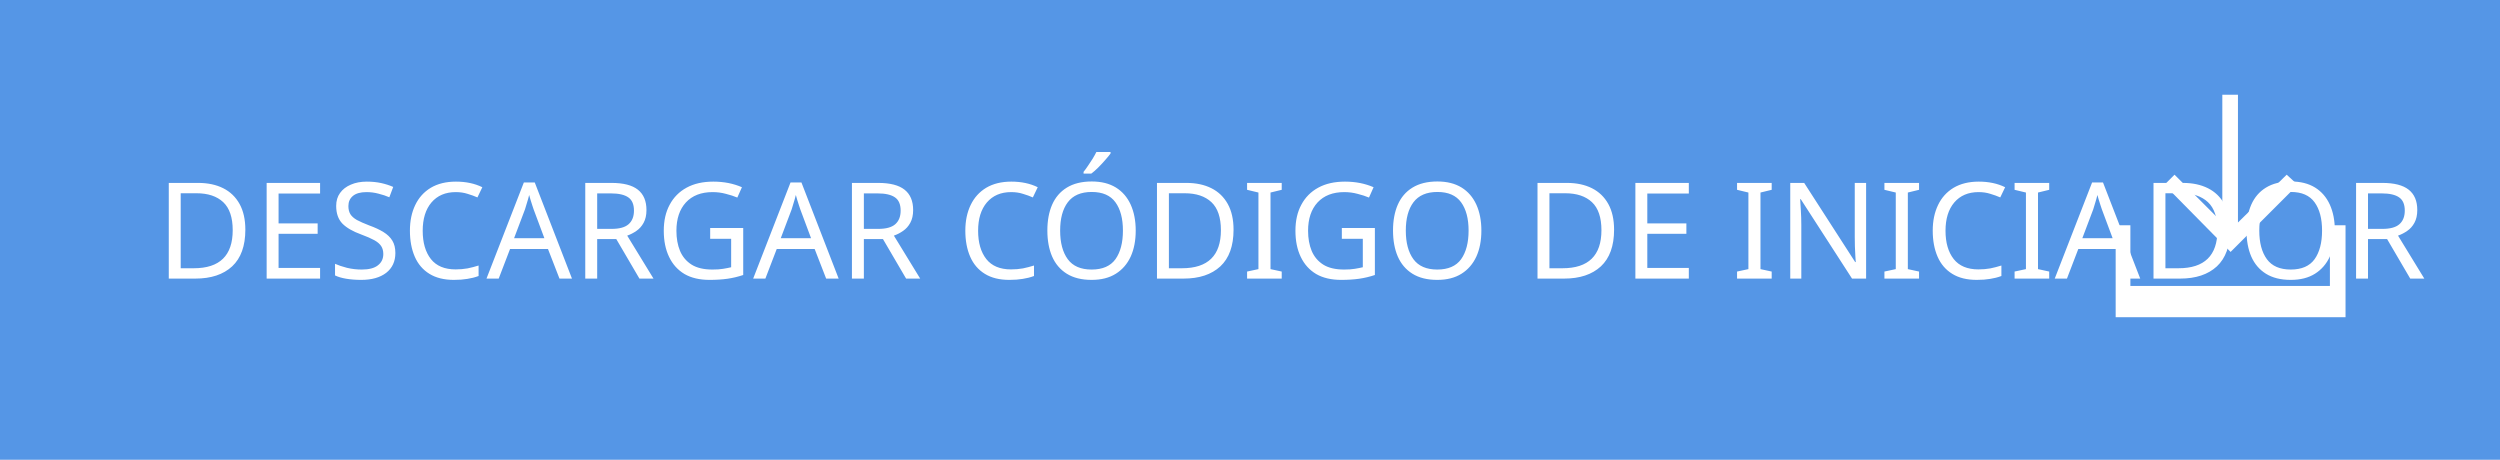
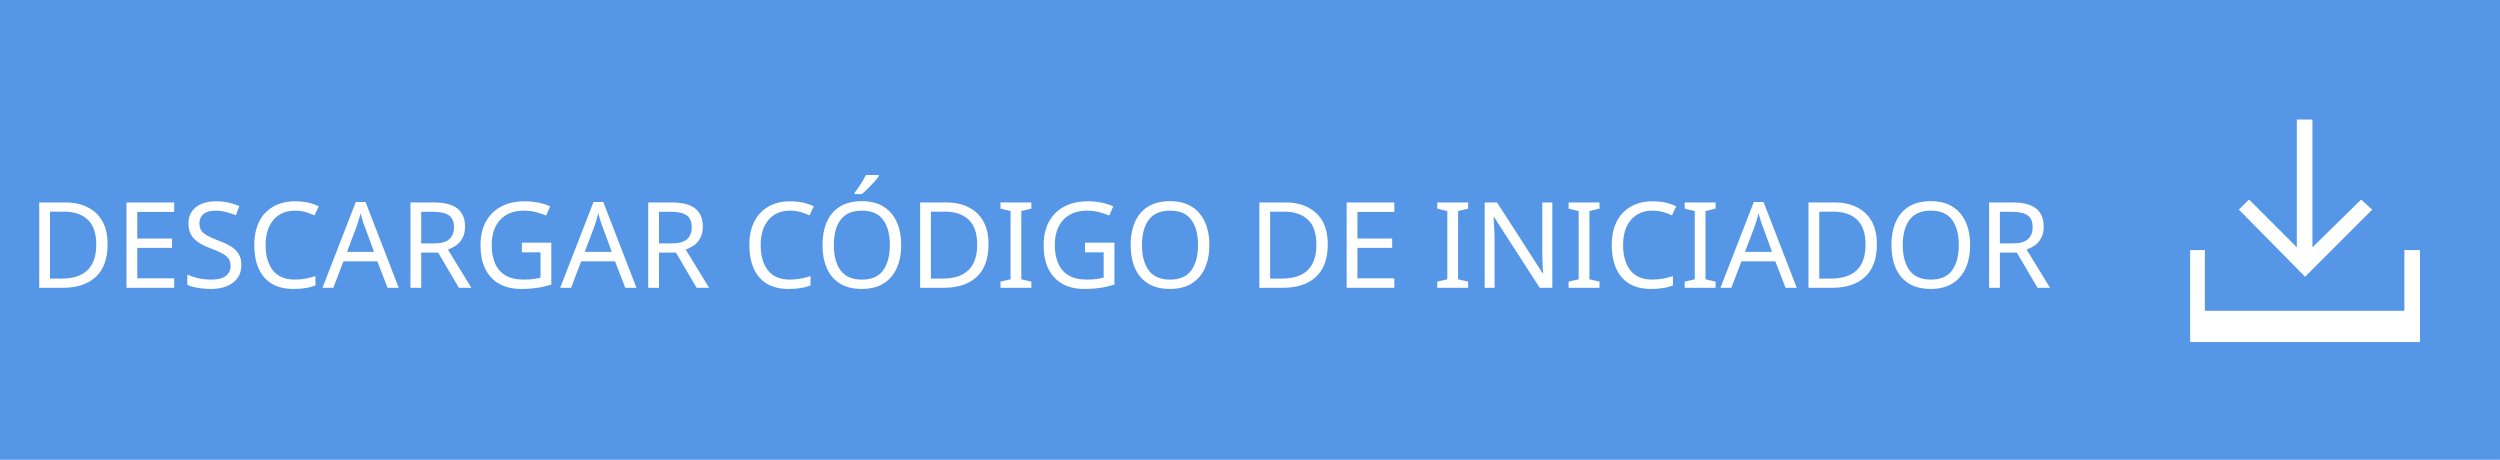
- <svg xmlns="http://www.w3.org/2000/svg" version="1.1" id="Layer_1" x="0px" y="0px" width="271.9px" height="50px" viewBox="-127.9 -17 271.9 50" enable-background="new -127.9 -17 271.9 50" xml:space="preserve">
-   <rect x="-127.9" y="-17" fill="#5596E6" width="271.9" height="50" />
-   <text transform="matrix(1 0 0 1 -110.9658 13.2998)" fill="#FFFFFF" font-family="'HelvNeueBoldforIBM'" font-size="14.583">DESCARGAR CÓDIGO DE INICIADOR</text>
+ <svg xmlns="http://www.w3.org/2000/svg" version="1.1" id="Layer_1" x="0px" y="0px" width="271.9px" height="50px" viewBox="0 0 271.9 50" enable-background="new 0 0 271.9 50" xml:space="preserve">
+   <rect x="0" fill="#5596E6" width="271.899" height="50" />
+   <text transform="matrix(1 0 0 1 2.9998 31.2998)" fill="#FFFFFF" font-family="'HelvLight-Normal'" font-size="13">DESCARGAR CÓDIGO DE INICIADOR</text>
  <g>
-     <polygon fill="#FFFFFF" points="122,3.1 120.8,2 115.5,7.2 115.5,-6.7 113.8,-6.7 113.8,7.2 108.6,2 107.5,3.1 114.7,10.4  " />
-     <polygon fill="#FFFFFF" points="125.5,7.5 125.5,14.1 103.8,14.1 103.8,7.5 102.2,7.5 102.2,14.1 102.2,17.5 103.8,17.5    125.5,17.5 127.2,17.5 127.2,14.1 127.2,7.5  " />
+     <polygon fill="#FFFFFF" points="258,22.8 256.8,21.7 251.5,26.9 251.5,13 249.8,13 249.8,26.9 244.6,21.7 243.5,22.8 250.7,30.1     " />
+     <polygon fill="#FFFFFF" points="261.5,27.2 261.5,33.801 239.8,33.801 239.8,27.2 238.2,27.2 238.2,33.801 238.2,37.2 239.8,37.2    261.5,37.2 263.2,37.2 263.2,33.801 263.2,27.2  " />
  </g>
</svg>
